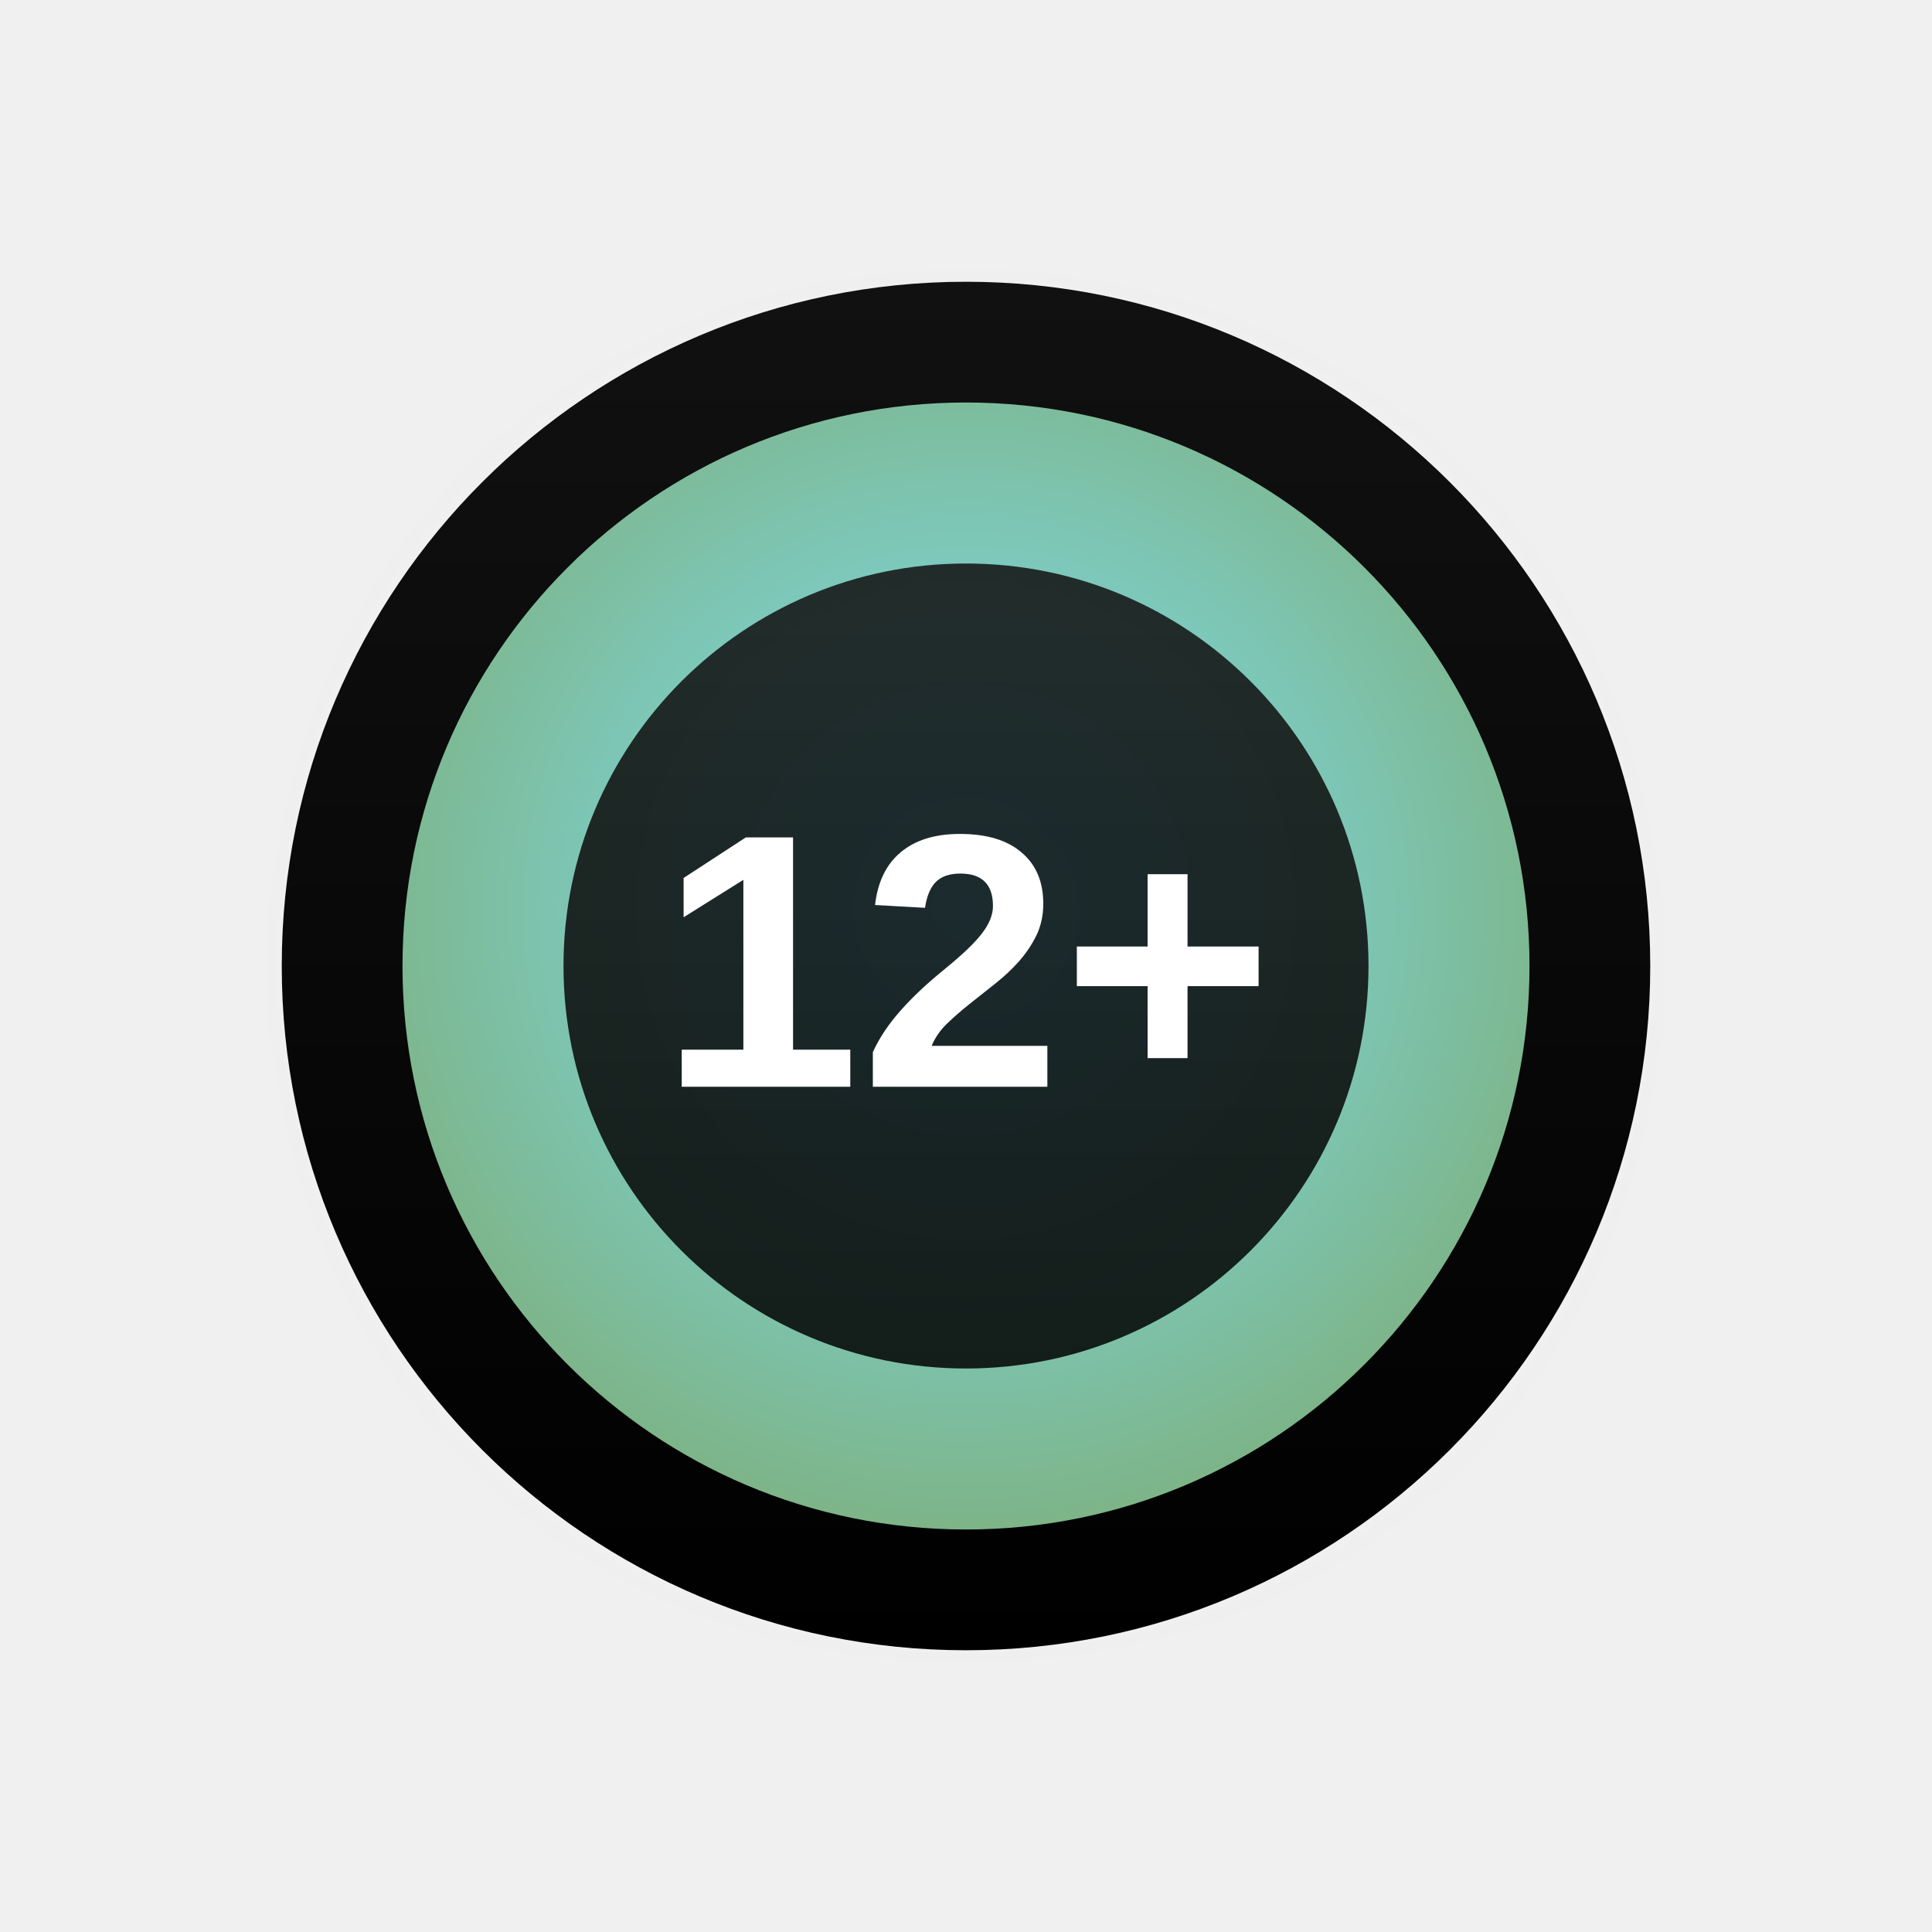
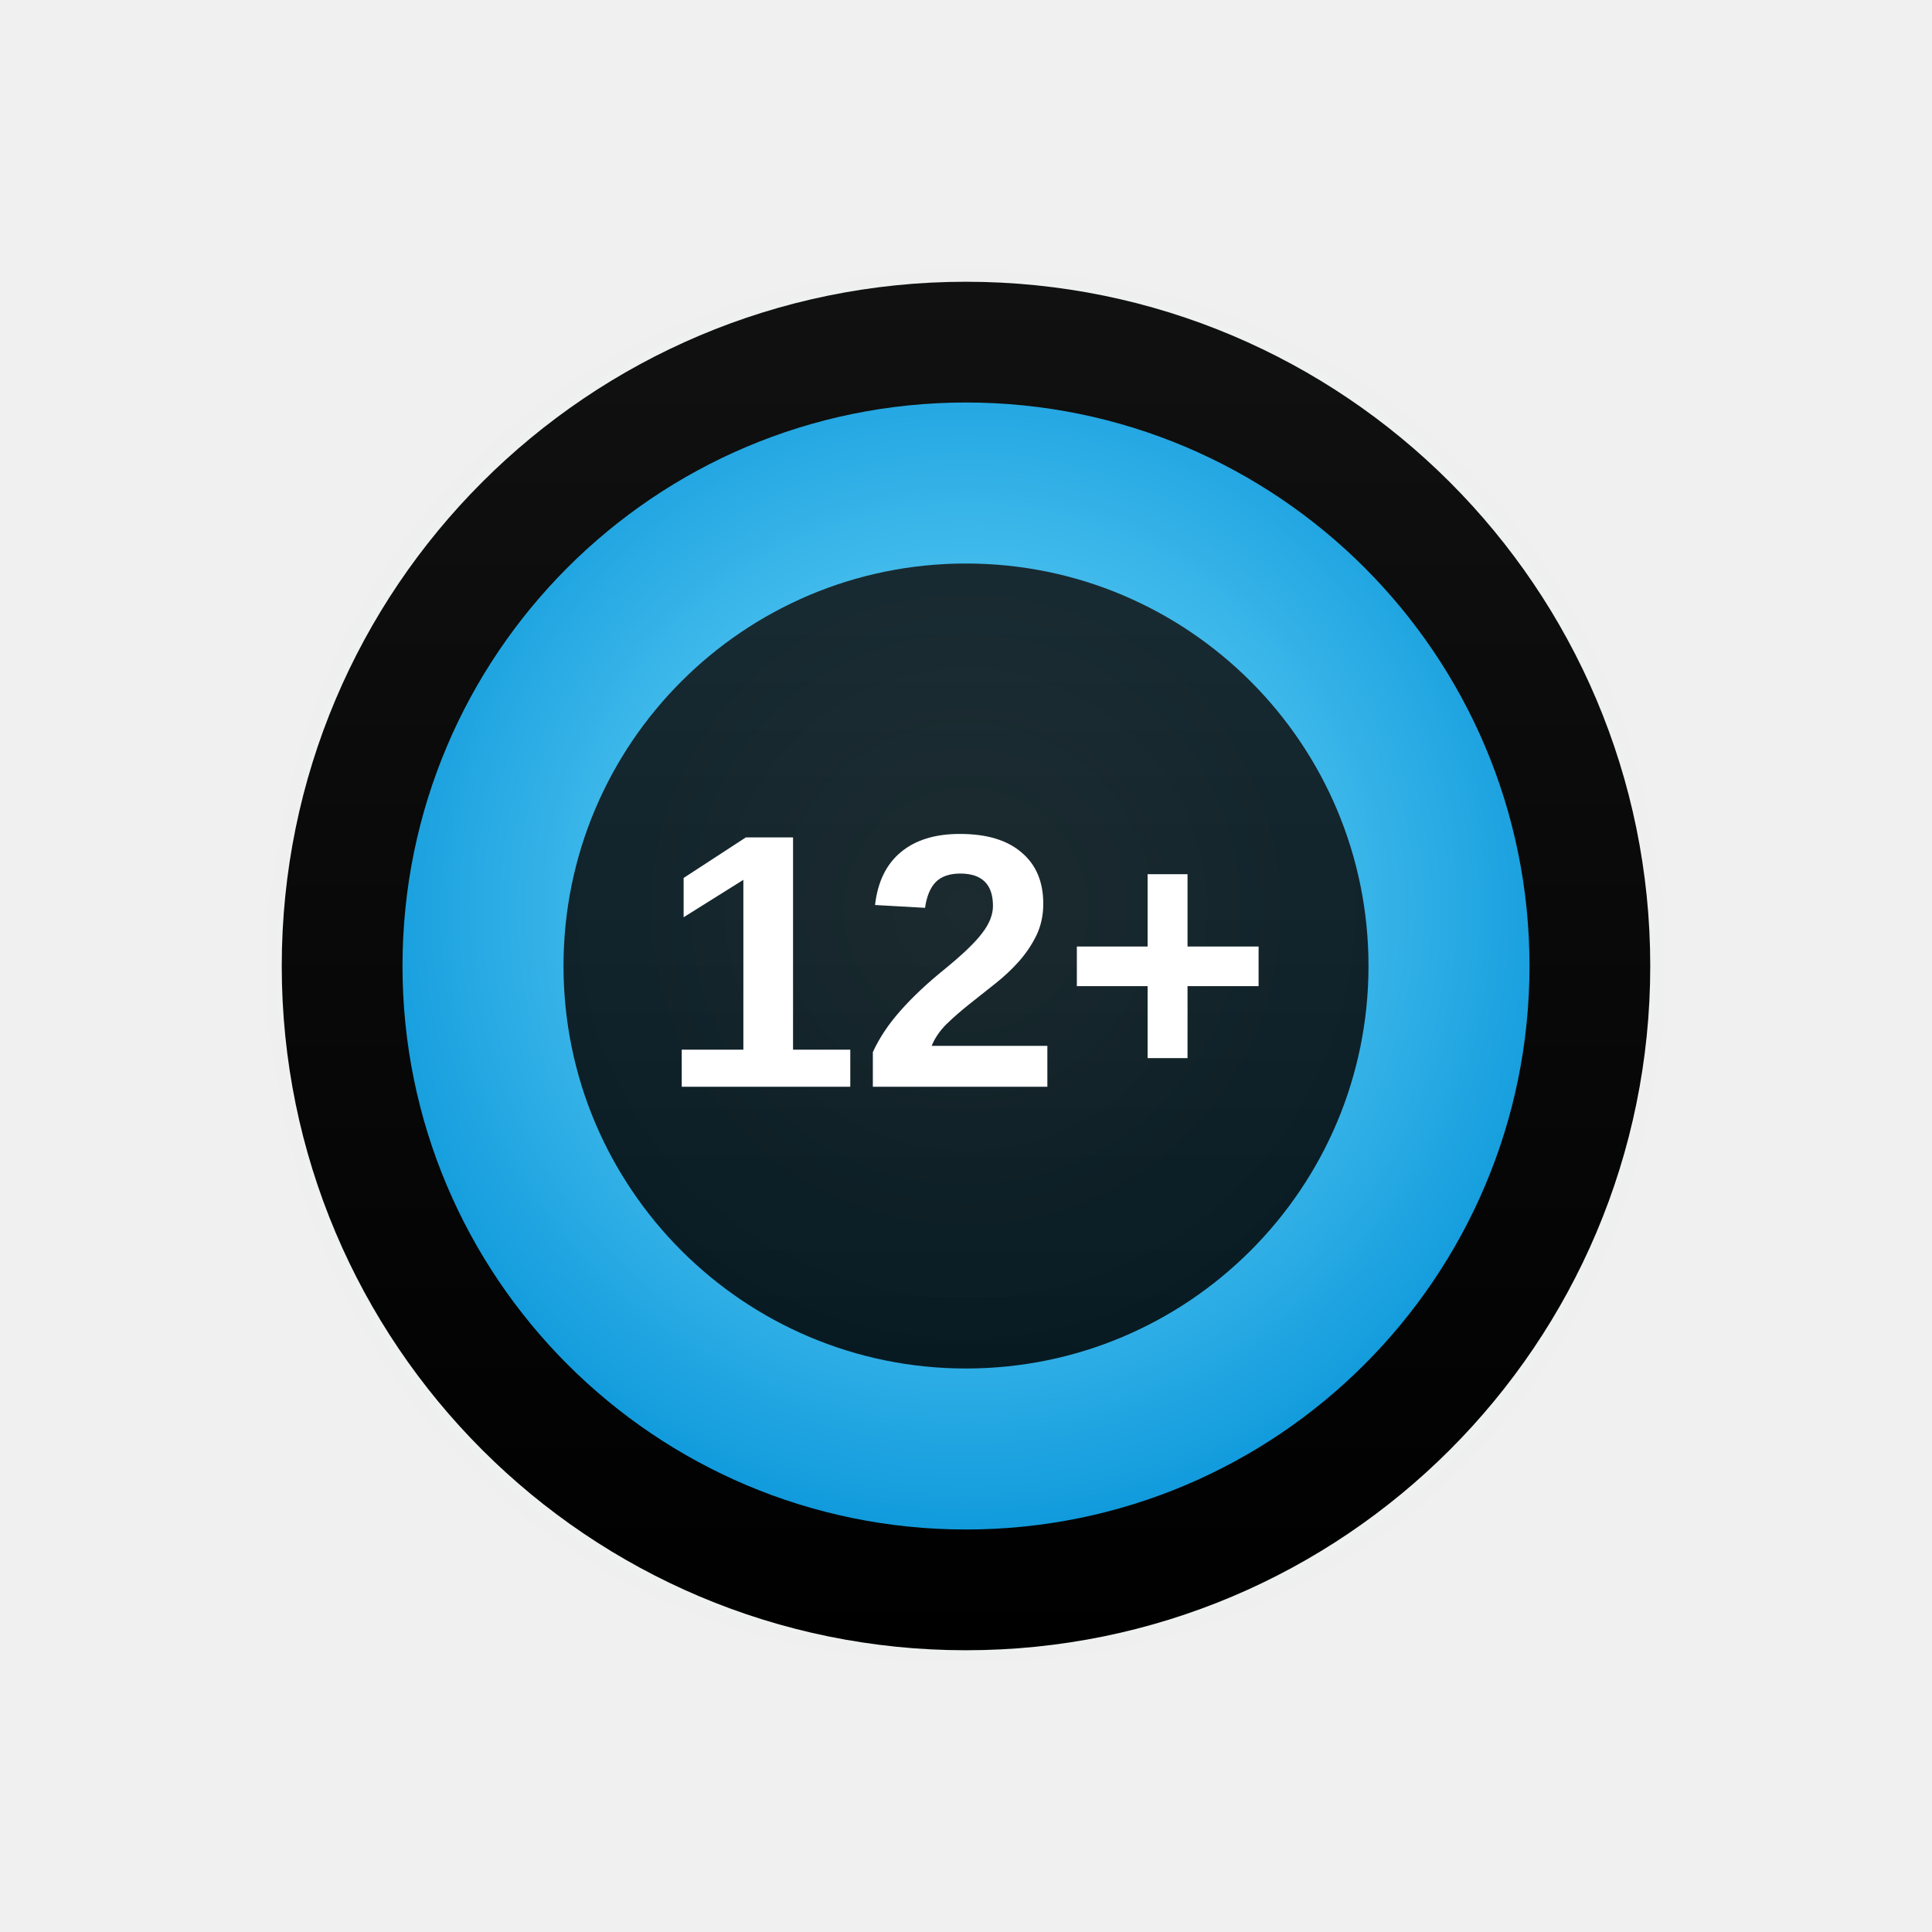
<svg xmlns="http://www.w3.org/2000/svg" width="96" height="96" viewBox="0 0 96 96" role="img" aria-label="Sensor Map Marker">
  <defs>
    <radialGradient id="g-accent" cx="50%" cy="45%" r="60%">
      <stop offset="0%" stop-color="#7EE3FF" stop-opacity="1" />
-       <stop offset="100%" stop-color="#7db07d" stop-opacity="1" />
+       <stop offset="100%" stop-color="#0794d9" stop-opacity="1" />
    </radialGradient>
    <linearGradient id="g-dark" x1="0" y1="0" x2="0" y2="1">
      <stop offset="0%" stop-color="#111111" />
      <stop offset="100%" stop-color="#000000" />
    </linearGradient>
    <filter id="f-glow" x="-50%" y="-50%" width="200%" height="200%">
      <feGaussianBlur stdDeviation="4" result="blur" />
      <feMerge>
        <feMergeNode in="blur" />
        <feMergeNode in="SourceGraphic" />
      </feMerge>
    </filter>
  </defs>
  <g id="marker-minimal-badge">
    <circle cx="48" cy="48" r="26" fill="url(#g-accent)" opacity="0.35" filter="url(#f-glow)" />
    <circle cx="48" cy="48" r="34" fill="url(#g-dark)" />
    <circle cx="48" cy="48" r="28" fill="url(#g-accent)" />
    <circle cx="48" cy="48" r="20" fill="url(#g-dark)" opacity="0.85" />
    <g id="logo-wrap" transform="translate(0,0)">
      <text x="48" y="54" font-family="Arial, sans-serif" font-size="18" font-weight="bold" fill="white" text-anchor="middle">12+
            </text>
    </g>
    <g id="pulse-min-badge">
      <circle cx="48" cy="48" r="30" fill="none" stroke="#7EE3FF" stroke-width="2" opacity="0.0">
        <animate attributeName="r" values="30;40;30" dur="2.8s" repeatCount="indefinite" />
        <animate attributeName="opacity" values="0.0;0.5;0.0" dur="2.8s" repeatCount="indefinite" />
      </circle>
    </g>
  </g>
</svg>
